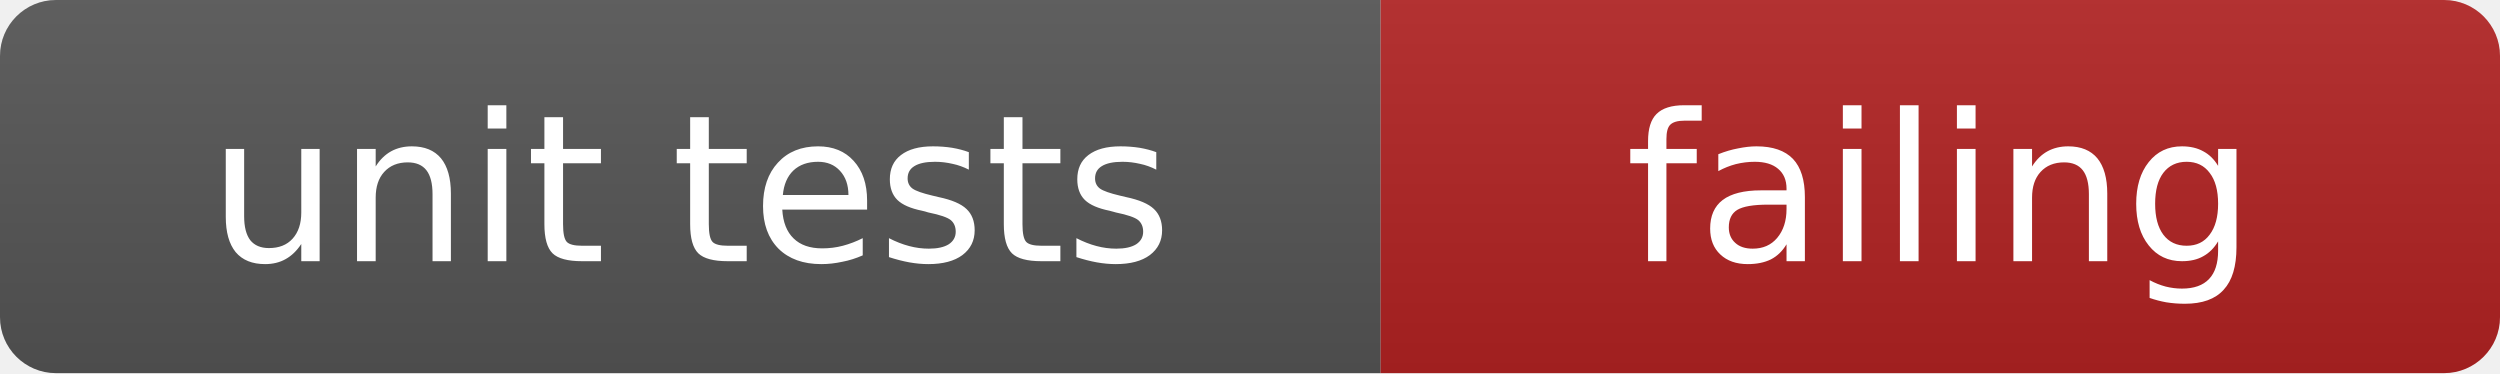
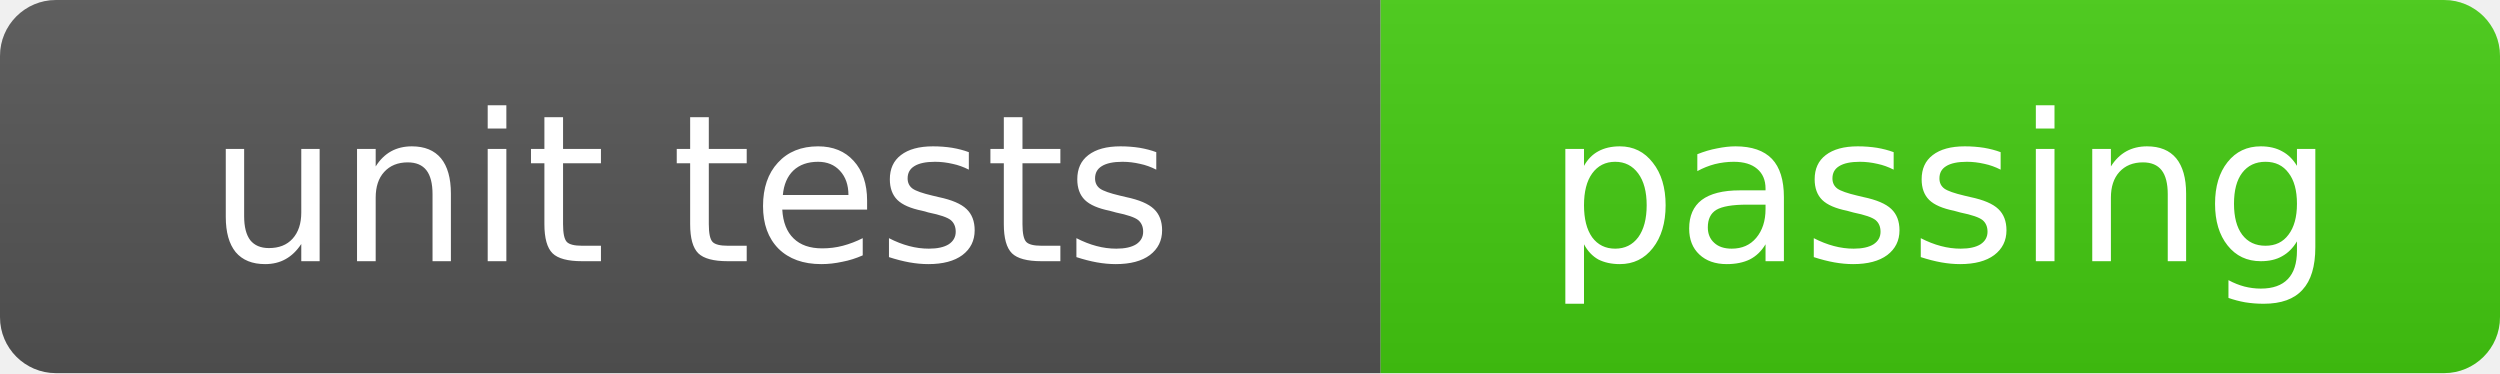
<svg xmlns="http://www.w3.org/2000/svg" width="134.0" height="20">
  <linearGradient id="b" x2="0" y2="100%">
    <stop offset="0" stop-color="#bbb" stop-opacity=".1" />
    <stop offset="1" stop-opacity=".1" />
  </linearGradient>
  <clipPath id="a">
    <rect width="134.0" height="20" rx="3" fill="#fff" />
  </clipPath>
  <g clip-path="url(#a)">
    <path fill="#555" d="M0 0 h74.0 v20 H0 z" />
-     <path fill="firebrick" d="M74.0 0 h60 v20 H74.0 z" />
+     <path fill="#4c1" d="M74.0 0 h60 v20 H74.0 z" />
    <path fill="url(#b)" d="M0 0 h134.0 v20 H0 z" />
  </g>
  <text font-size="11" fill="#fff" font-family="DejaVu Sans,Verdana,Geneva,sans-serif" text-anchor="middle" x="37.0" y="14">unit tests</text>
-   <text font-size="11" fill="#fff" font-family="DejaVu Sans,Verdana,Geneva,sans-serif" text-anchor="middle" x="104.0" y="14">failing</text>
+   <text font-size="11" fill="#fff" font-family="DejaVu Sans,Verdana,Geneva,sans-serif" text-anchor="middle" x="104.0" y="14">passing</text>
</svg>
